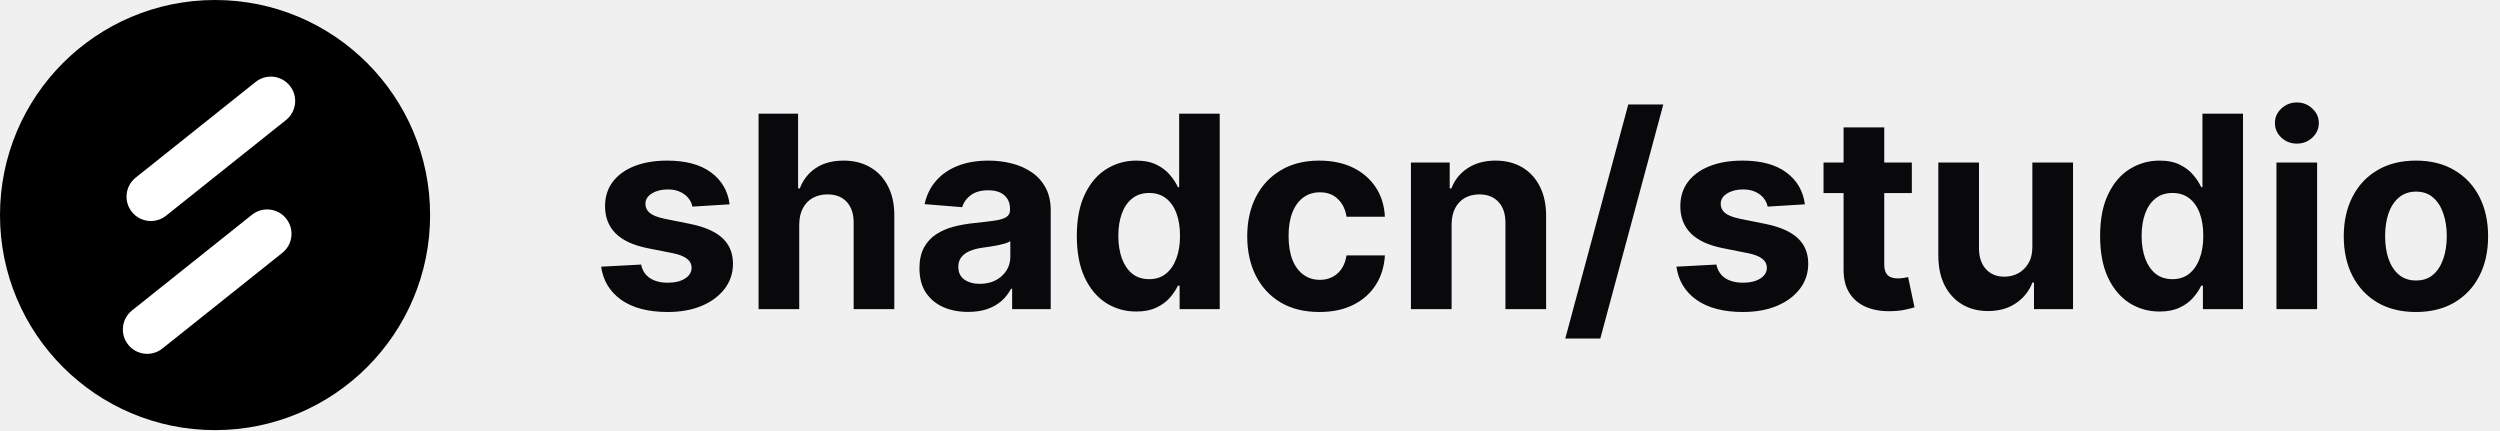
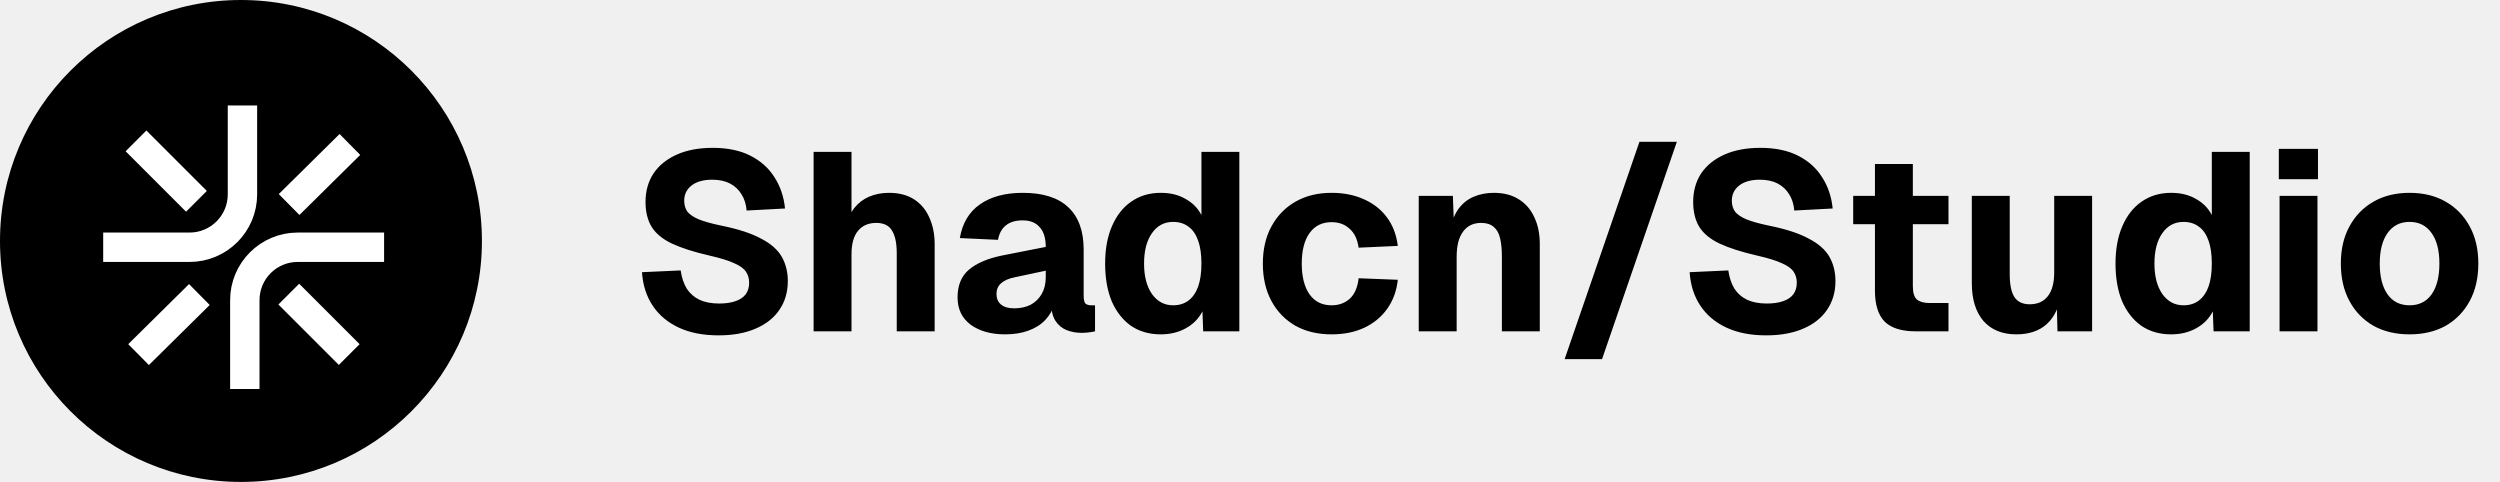
- <svg xmlns="http://www.w3.org/2000/svg" width="186" height="32" viewBox="0 0 186 32" fill="none">
+ <svg xmlns="http://www.w3.org/2000/svg" width="166" height="32" viewBox="0 0 166 32" fill="none">
  <rect width="32" height="32" rx="16" fill="black" />
-   <rect x="8.679" y="14.345" width="15.039" height="3.624" rx="1.812" transform="rotate(-38.5799 8.67886 14.3448)" fill="white" />
-   <rect x="8.406" y="24.227" width="15.039" height="3.624" rx="1.812" transform="rotate(-38.5799 8.40579 24.2266)" fill="white" />
-   <path d="M54.284 15.202L51.514 15.372C51.467 15.135 51.365 14.922 51.209 14.733C51.053 14.539 50.847 14.385 50.591 14.271C50.34 14.153 50.039 14.094 49.689 14.094C49.22 14.094 48.825 14.193 48.503 14.392C48.181 14.586 48.02 14.847 48.02 15.173C48.02 15.434 48.124 15.654 48.332 15.834C48.541 16.014 48.898 16.158 49.405 16.267L51.379 16.665C52.44 16.883 53.231 17.233 53.751 17.716C54.272 18.199 54.533 18.833 54.533 19.619C54.533 20.334 54.322 20.962 53.901 21.501C53.484 22.041 52.911 22.463 52.182 22.766C51.457 23.064 50.622 23.213 49.675 23.213C48.231 23.213 47.08 22.912 46.223 22.311C45.371 21.705 44.871 20.881 44.724 19.84L47.7 19.683C47.79 20.124 48.008 20.46 48.354 20.692C48.699 20.919 49.142 21.033 49.682 21.033C50.212 21.033 50.638 20.931 50.96 20.727C51.287 20.519 51.453 20.251 51.457 19.925C51.453 19.65 51.337 19.425 51.109 19.25C50.882 19.07 50.532 18.933 50.058 18.838L48.169 18.462C47.104 18.249 46.311 17.879 45.79 17.354C45.274 16.828 45.016 16.158 45.016 15.344C45.016 14.643 45.205 14.039 45.584 13.533C45.967 13.026 46.505 12.635 47.196 12.361C47.892 12.086 48.706 11.949 49.639 11.949C51.017 11.949 52.101 12.24 52.892 12.822C53.688 13.405 54.151 14.198 54.284 15.202ZM59.463 16.693V23H56.438V8.455H59.378V14.016H59.506C59.752 13.372 60.15 12.867 60.699 12.503C61.248 12.133 61.937 11.949 62.766 11.949C63.524 11.949 64.184 12.115 64.748 12.446C65.316 12.773 65.756 13.244 66.069 13.859C66.386 14.47 66.542 15.202 66.537 16.054V23H63.512V16.594C63.517 15.921 63.346 15.398 63 15.024C62.659 14.65 62.181 14.463 61.566 14.463C61.154 14.463 60.789 14.551 60.472 14.726C60.159 14.901 59.913 15.157 59.733 15.493C59.558 15.824 59.468 16.224 59.463 16.693ZM72.029 23.206C71.333 23.206 70.713 23.085 70.168 22.844C69.624 22.598 69.193 22.235 68.876 21.757C68.563 21.274 68.407 20.673 68.407 19.953C68.407 19.347 68.518 18.838 68.741 18.426C68.963 18.014 69.266 17.683 69.65 17.432C70.033 17.181 70.469 16.991 70.957 16.864C71.449 16.736 71.965 16.646 72.505 16.594C73.139 16.527 73.651 16.466 74.039 16.409C74.427 16.348 74.709 16.258 74.884 16.139C75.059 16.021 75.147 15.846 75.147 15.614V15.571C75.147 15.121 75.005 14.773 74.721 14.527C74.442 14.281 74.044 14.158 73.528 14.158C72.983 14.158 72.55 14.278 72.228 14.52C71.906 14.757 71.693 15.055 71.589 15.415L68.79 15.188C68.933 14.525 69.212 13.952 69.629 13.469C70.045 12.981 70.583 12.607 71.241 12.347C71.904 12.081 72.671 11.949 73.542 11.949C74.148 11.949 74.728 12.02 75.282 12.162C75.841 12.304 76.335 12.524 76.766 12.822C77.202 13.121 77.545 13.504 77.796 13.973C78.047 14.437 78.173 14.993 78.173 15.642V23H75.303V21.487H75.218C75.043 21.828 74.808 22.129 74.515 22.389C74.221 22.645 73.869 22.846 73.457 22.993C73.045 23.135 72.569 23.206 72.029 23.206ZM72.896 21.118C73.341 21.118 73.734 21.03 74.075 20.855C74.415 20.675 74.683 20.434 74.877 20.131C75.071 19.828 75.168 19.484 75.168 19.101V17.943C75.074 18.005 74.943 18.062 74.778 18.114C74.617 18.161 74.434 18.206 74.231 18.249C74.027 18.287 73.824 18.322 73.62 18.355C73.416 18.384 73.232 18.41 73.066 18.433C72.711 18.485 72.401 18.568 72.136 18.682C71.871 18.796 71.665 18.949 71.518 19.143C71.371 19.333 71.298 19.57 71.298 19.854C71.298 20.266 71.447 20.581 71.745 20.798C72.048 21.011 72.432 21.118 72.896 21.118ZM84.54 23.178C83.711 23.178 82.961 22.965 82.288 22.538C81.621 22.108 81.09 21.475 80.697 20.642C80.309 19.804 80.115 18.776 80.115 17.56C80.115 16.31 80.316 15.27 80.719 14.442C81.121 13.608 81.656 12.986 82.324 12.574C82.996 12.157 83.733 11.949 84.533 11.949C85.144 11.949 85.653 12.053 86.06 12.261C86.472 12.465 86.803 12.721 87.054 13.028C87.31 13.331 87.504 13.63 87.636 13.923H87.729V8.455H90.747V23H87.764V21.253H87.636C87.494 21.556 87.293 21.857 87.033 22.155C86.777 22.448 86.443 22.692 86.031 22.886C85.624 23.081 85.127 23.178 84.54 23.178ZM85.499 20.77C85.986 20.77 86.398 20.637 86.734 20.372C87.075 20.102 87.336 19.726 87.516 19.243C87.7 18.76 87.793 18.194 87.793 17.546C87.793 16.897 87.703 16.333 87.523 15.855C87.343 15.377 87.082 15.008 86.742 14.747C86.401 14.487 85.986 14.357 85.499 14.357C85.001 14.357 84.582 14.492 84.242 14.761C83.901 15.031 83.642 15.405 83.467 15.883C83.292 16.362 83.204 16.916 83.204 17.546C83.204 18.18 83.292 18.741 83.467 19.229C83.647 19.712 83.905 20.09 84.242 20.365C84.582 20.635 85.001 20.77 85.499 20.77ZM98.164 23.213C97.046 23.213 96.085 22.976 95.28 22.503C94.48 22.025 93.865 21.362 93.434 20.514C93.007 19.667 92.794 18.691 92.794 17.588C92.794 16.471 93.01 15.491 93.441 14.648C93.876 13.8 94.494 13.14 95.294 12.666C96.095 12.188 97.046 11.949 98.15 11.949C99.101 11.949 99.934 12.122 100.65 12.467C101.364 12.813 101.93 13.298 102.347 13.923C102.764 14.548 102.993 15.282 103.036 16.125H100.181C100.1 15.581 99.887 15.143 99.541 14.811C99.201 14.475 98.753 14.307 98.199 14.307C97.731 14.307 97.321 14.435 96.971 14.69C96.625 14.941 96.355 15.308 96.161 15.791C95.967 16.274 95.87 16.859 95.87 17.546C95.87 18.241 95.964 18.833 96.154 19.321C96.348 19.809 96.62 20.18 96.971 20.436C97.321 20.692 97.731 20.82 98.199 20.82C98.545 20.82 98.855 20.749 99.13 20.607C99.409 20.465 99.639 20.259 99.819 19.989C100.003 19.714 100.124 19.385 100.181 19.001H103.036C102.989 19.835 102.761 20.569 102.354 21.203C101.952 21.833 101.395 22.325 100.685 22.68C99.975 23.035 99.134 23.213 98.164 23.213ZM107.999 16.693V23H104.973V12.091H107.857V14.016H107.984C108.226 13.381 108.631 12.879 109.199 12.51C109.767 12.136 110.456 11.949 111.266 11.949C112.023 11.949 112.684 12.115 113.247 12.446C113.811 12.777 114.249 13.251 114.561 13.867C114.874 14.477 115.03 15.206 115.03 16.054V23H112.004V16.594C112.009 15.926 111.839 15.405 111.493 15.031C111.147 14.652 110.671 14.463 110.065 14.463C109.658 14.463 109.298 14.551 108.986 14.726C108.678 14.901 108.437 15.157 108.261 15.493C108.091 15.824 108.003 16.224 107.999 16.693ZM123.75 7.773L119.062 25.188H116.456L121.143 7.773H123.75ZM134.284 15.202L131.514 15.372C131.467 15.135 131.365 14.922 131.209 14.733C131.053 14.539 130.847 14.385 130.591 14.271C130.34 14.153 130.039 14.094 129.689 14.094C129.22 14.094 128.825 14.193 128.503 14.392C128.181 14.586 128.02 14.847 128.02 15.173C128.02 15.434 128.124 15.654 128.332 15.834C128.541 16.014 128.898 16.158 129.405 16.267L131.379 16.665C132.44 16.883 133.231 17.233 133.751 17.716C134.272 18.199 134.533 18.833 134.533 19.619C134.533 20.334 134.322 20.962 133.901 21.501C133.484 22.041 132.911 22.463 132.182 22.766C131.457 23.064 130.622 23.213 129.675 23.213C128.231 23.213 127.08 22.912 126.223 22.311C125.371 21.705 124.871 20.881 124.724 19.84L127.7 19.683C127.79 20.124 128.008 20.46 128.354 20.692C128.699 20.919 129.142 21.033 129.682 21.033C130.212 21.033 130.638 20.931 130.96 20.727C131.287 20.519 131.453 20.251 131.457 19.925C131.453 19.65 131.337 19.425 131.109 19.25C130.882 19.07 130.532 18.933 130.058 18.838L128.169 18.462C127.104 18.249 126.311 17.879 125.79 17.354C125.274 16.828 125.016 16.158 125.016 15.344C125.016 14.643 125.205 14.039 125.584 13.533C125.967 13.026 126.505 12.635 127.196 12.361C127.892 12.086 128.706 11.949 129.639 11.949C131.017 11.949 132.101 12.24 132.892 12.822C133.688 13.405 134.152 14.198 134.284 15.202ZM142.24 12.091V14.364H135.671V12.091H142.24ZM137.162 9.477H140.188V19.648C140.188 19.927 140.23 20.145 140.316 20.301C140.401 20.453 140.519 20.559 140.671 20.621C140.827 20.682 141.007 20.713 141.211 20.713C141.353 20.713 141.495 20.701 141.637 20.678C141.779 20.649 141.888 20.628 141.963 20.614L142.439 22.865C142.288 22.912 142.075 22.967 141.8 23.028C141.525 23.095 141.192 23.135 140.799 23.149C140.069 23.178 139.43 23.081 138.881 22.858C138.337 22.635 137.913 22.29 137.61 21.821C137.307 21.352 137.158 20.76 137.162 20.046V9.477ZM151.207 18.355V12.091H154.233V23H151.328V21.018H151.214C150.968 21.658 150.558 22.171 149.985 22.56C149.417 22.948 148.724 23.142 147.904 23.142C147.175 23.142 146.534 22.976 145.98 22.645C145.426 22.313 144.993 21.842 144.68 21.232C144.372 20.621 144.216 19.889 144.211 19.037V12.091H147.237V18.497C147.242 19.141 147.414 19.65 147.755 20.024C148.096 20.398 148.553 20.585 149.126 20.585C149.491 20.585 149.832 20.502 150.149 20.337C150.466 20.166 150.722 19.915 150.916 19.584C151.115 19.252 151.212 18.843 151.207 18.355ZM160.673 23.178C159.844 23.178 159.094 22.965 158.421 22.538C157.754 22.108 157.223 21.475 156.83 20.642C156.442 19.804 156.248 18.776 156.248 17.56C156.248 16.31 156.449 15.27 156.852 14.442C157.254 13.608 157.789 12.986 158.457 12.574C159.129 12.157 159.865 11.949 160.665 11.949C161.276 11.949 161.785 12.053 162.192 12.261C162.604 12.465 162.936 12.721 163.187 13.028C163.442 13.331 163.637 13.63 163.769 13.923H163.862V8.455H166.88V23H163.897V21.253H163.769C163.627 21.556 163.426 21.857 163.165 22.155C162.91 22.448 162.576 22.692 162.164 22.886C161.757 23.081 161.26 23.178 160.673 23.178ZM161.631 20.77C162.119 20.77 162.531 20.637 162.867 20.372C163.208 20.102 163.469 19.726 163.648 19.243C163.833 18.76 163.925 18.194 163.925 17.546C163.925 16.897 163.835 16.333 163.656 15.855C163.476 15.377 163.215 15.008 162.874 14.747C162.533 14.487 162.119 14.357 161.631 14.357C161.134 14.357 160.715 14.492 160.374 14.761C160.033 15.031 159.775 15.405 159.6 15.883C159.425 16.362 159.337 16.916 159.337 17.546C159.337 18.18 159.425 18.741 159.6 19.229C159.78 19.712 160.038 20.09 160.374 20.365C160.715 20.635 161.134 20.77 161.631 20.77ZM169.368 23V12.091H172.393V23H169.368ZM170.887 10.685C170.438 10.685 170.052 10.536 169.73 10.237C169.413 9.934 169.254 9.572 169.254 9.151C169.254 8.734 169.413 8.376 169.73 8.078C170.052 7.775 170.438 7.624 170.887 7.624C171.337 7.624 171.721 7.775 172.038 8.078C172.36 8.376 172.521 8.734 172.521 9.151C172.521 9.572 172.36 9.934 172.038 10.237C171.721 10.536 171.337 10.685 170.887 10.685ZM179.746 23.213C178.643 23.213 177.688 22.979 176.884 22.51C176.083 22.037 175.465 21.378 175.03 20.535C174.594 19.688 174.376 18.706 174.376 17.588C174.376 16.461 174.594 15.476 175.03 14.633C175.465 13.786 176.083 13.128 176.884 12.659C177.688 12.186 178.643 11.949 179.746 11.949C180.849 11.949 181.801 12.186 182.601 12.659C183.406 13.128 184.026 13.786 184.462 14.633C184.897 15.476 185.115 16.461 185.115 17.588C185.115 18.706 184.897 19.688 184.462 20.535C184.026 21.378 183.406 22.037 182.601 22.51C181.801 22.979 180.849 23.213 179.746 23.213ZM179.76 20.869C180.262 20.869 180.681 20.727 181.017 20.443C181.353 20.154 181.607 19.761 181.777 19.264C181.952 18.767 182.04 18.201 182.04 17.567C182.04 16.932 181.952 16.366 181.777 15.869C181.607 15.372 181.353 14.979 181.017 14.69C180.681 14.402 180.262 14.257 179.76 14.257C179.253 14.257 178.827 14.402 178.482 14.69C178.141 14.979 177.883 15.372 177.707 15.869C177.537 16.366 177.452 16.932 177.452 17.567C177.452 18.201 177.537 18.767 177.707 19.264C177.883 19.761 178.141 20.154 178.482 20.443C178.827 20.727 179.253 20.869 179.76 20.869Z" fill="#09090B" />
+   <path d="M16.099 7.005V12.904C16.099 14.844 14.527 16.417 12.587 16.417H6.852" stroke="white" stroke-width="1.951" />
+   <path d="M16.256 25.828L16.256 19.929C16.256 17.989 17.829 16.417 19.768 16.417L25.504 16.417" stroke="white" stroke-width="1.951" />
+   <line x1="23.233" y1="9.592" x2="19.196" y2="13.581" stroke="white" stroke-width="1.951" />
+   <line x1="13.238" y1="19.557" x2="9.201" y2="23.546" stroke="white" stroke-width="1.951" />
+   <line x1="13.043" y1="13.368" x2="9.03" y2="9.355" stroke="white" stroke-width="1.951" />
+   <line x1="23.188" y1="23.542" x2="19.175" y2="19.529" stroke="white" stroke-width="1.951" />
+   <path d="M47.713 22.268C46.684 22.268 45.8 22.095 45.062 21.748C44.323 21.401 43.747 20.915 43.333 20.288C42.919 19.662 42.684 18.924 42.628 18.073L45.196 17.956C45.263 18.426 45.397 18.828 45.599 19.164C45.811 19.488 46.091 19.735 46.438 19.902C46.796 20.07 47.232 20.154 47.746 20.154C48.172 20.154 48.53 20.104 48.82 20.003C49.123 19.902 49.352 19.751 49.508 19.55C49.665 19.337 49.743 19.08 49.743 18.778C49.743 18.498 49.676 18.258 49.542 18.057C49.408 17.844 49.151 17.654 48.77 17.486C48.39 17.307 47.83 17.134 47.092 16.966C46.074 16.731 45.252 16.468 44.625 16.177C44.01 15.886 43.563 15.523 43.283 15.086C43.003 14.639 42.863 14.08 42.863 13.408C42.863 12.692 43.037 12.066 43.384 11.529C43.742 10.992 44.256 10.572 44.927 10.27C45.599 9.968 46.398 9.817 47.327 9.817C48.311 9.817 49.145 9.991 49.827 10.338C50.51 10.684 51.041 11.16 51.421 11.764C51.813 12.368 52.048 13.062 52.126 13.845L49.576 13.979C49.542 13.565 49.43 13.207 49.24 12.905C49.05 12.592 48.792 12.351 48.468 12.183C48.144 12.016 47.752 11.932 47.293 11.932C46.712 11.932 46.253 12.06 45.917 12.318C45.593 12.575 45.431 12.911 45.431 13.325C45.431 13.615 45.504 13.861 45.649 14.063C45.806 14.253 46.057 14.421 46.404 14.566C46.762 14.712 47.266 14.851 47.914 14.986C49.022 15.21 49.894 15.495 50.532 15.842C51.181 16.177 51.64 16.58 51.908 17.05C52.176 17.52 52.311 18.057 52.311 18.661C52.311 19.399 52.121 20.042 51.74 20.59C51.371 21.127 50.84 21.541 50.146 21.832C49.464 22.123 48.653 22.268 47.713 22.268ZM54.023 22V10.086H56.54V15.103H56.205C56.294 14.577 56.467 14.147 56.725 13.811C56.993 13.476 57.323 13.224 57.715 13.056C58.117 12.888 58.554 12.804 59.024 12.804C59.695 12.804 60.254 12.95 60.702 13.241C61.149 13.531 61.485 13.934 61.709 14.449C61.943 14.963 62.061 15.551 62.061 16.211V22H59.544V16.815C59.544 16.144 59.438 15.64 59.225 15.305C59.024 14.969 58.677 14.801 58.185 14.801C57.67 14.801 57.267 14.975 56.976 15.321C56.686 15.668 56.54 16.188 56.54 16.882V22H54.023ZM66.737 22.201C65.808 22.201 65.047 21.989 64.454 21.564C63.873 21.127 63.582 20.523 63.582 19.751C63.582 18.957 63.828 18.347 64.32 17.922C64.823 17.486 65.562 17.167 66.535 16.966L69.438 16.395C69.438 15.814 69.304 15.377 69.035 15.086C68.778 14.784 68.403 14.633 67.911 14.633C67.43 14.633 67.055 14.745 66.787 14.969C66.518 15.181 66.345 15.5 66.267 15.925L63.733 15.808C63.901 14.823 64.343 14.08 65.058 13.576C65.786 13.062 66.737 12.804 67.911 12.804C69.254 12.804 70.26 13.123 70.932 13.761C71.614 14.398 71.955 15.333 71.955 16.563V19.634C71.955 19.891 71.994 20.065 72.073 20.154C72.162 20.233 72.291 20.272 72.459 20.272H72.71V22C72.632 22.022 72.503 22.045 72.324 22.067C72.157 22.09 71.989 22.101 71.821 22.101C71.463 22.101 71.127 22.039 70.814 21.916C70.512 21.793 70.266 21.586 70.076 21.295C69.886 20.993 69.79 20.568 69.79 20.02L70.009 20.188C69.897 20.59 69.695 20.943 69.405 21.245C69.125 21.547 68.756 21.782 68.297 21.95C67.85 22.117 67.329 22.201 66.737 22.201ZM67.341 20.473C67.754 20.473 68.118 20.395 68.431 20.238C68.745 20.07 68.991 19.83 69.17 19.517C69.349 19.203 69.438 18.834 69.438 18.409V17.973L67.391 18.409C66.988 18.487 66.681 18.622 66.468 18.812C66.267 18.991 66.166 19.226 66.166 19.517C66.166 19.819 66.267 20.053 66.468 20.221C66.669 20.389 66.96 20.473 67.341 20.473ZM77.073 22.201C76.312 22.201 75.652 22.011 75.093 21.631C74.545 21.239 74.12 20.697 73.818 20.003C73.527 19.298 73.381 18.465 73.381 17.503C73.381 16.541 73.532 15.713 73.834 15.019C74.136 14.315 74.561 13.772 75.11 13.392C75.669 13 76.323 12.804 77.073 12.804C77.711 12.804 78.259 12.938 78.718 13.207C79.187 13.464 79.54 13.822 79.775 14.281V10.086H82.292V22H79.892L79.842 20.674C79.596 21.155 79.227 21.53 78.734 21.799C78.253 22.067 77.7 22.201 77.073 22.201ZM77.895 20.272C78.298 20.272 78.639 20.165 78.919 19.953C79.198 19.74 79.411 19.433 79.556 19.03C79.702 18.616 79.775 18.107 79.775 17.503C79.775 16.887 79.702 16.378 79.556 15.976C79.411 15.562 79.198 15.254 78.919 15.053C78.639 14.84 78.298 14.734 77.895 14.734C77.302 14.734 76.832 14.986 76.486 15.489C76.139 15.981 75.966 16.653 75.966 17.503C75.966 18.342 76.139 19.013 76.486 19.517C76.844 20.02 77.314 20.272 77.895 20.272ZM88.417 22.201C87.5 22.201 86.7 22.011 86.017 21.631C85.335 21.239 84.804 20.691 84.423 19.986C84.043 19.282 83.853 18.454 83.853 17.503C83.853 16.552 84.043 15.73 84.423 15.036C84.804 14.331 85.335 13.783 86.017 13.392C86.7 13 87.5 12.804 88.417 12.804C89.211 12.804 89.922 12.944 90.548 13.224C91.186 13.504 91.7 13.906 92.092 14.432C92.484 14.958 92.724 15.59 92.814 16.328L90.213 16.446C90.134 15.886 89.933 15.467 89.608 15.187C89.295 14.896 88.898 14.751 88.417 14.751C87.79 14.751 87.304 14.991 86.957 15.472C86.61 15.953 86.437 16.63 86.437 17.503C86.437 18.375 86.61 19.058 86.957 19.55C87.304 20.031 87.79 20.272 88.417 20.272C88.898 20.272 89.301 20.126 89.625 19.835C89.95 19.533 90.145 19.08 90.213 18.476L92.814 18.577C92.735 19.315 92.5 19.958 92.109 20.506C91.728 21.044 91.219 21.463 90.582 21.765C89.955 22.056 89.234 22.201 88.417 22.201ZM94.204 22V13.006H96.47L96.57 15.64L96.252 15.556C96.341 14.885 96.52 14.348 96.789 13.945C97.068 13.543 97.415 13.252 97.829 13.073C98.243 12.894 98.696 12.804 99.188 12.804C99.837 12.804 100.385 12.944 100.833 13.224C101.291 13.504 101.638 13.901 101.873 14.415C102.119 14.919 102.242 15.517 102.242 16.211V22H99.725V17.05C99.725 16.569 99.686 16.16 99.608 15.825C99.529 15.489 99.39 15.238 99.188 15.07C98.987 14.891 98.707 14.801 98.349 14.801C97.823 14.801 97.421 14.997 97.141 15.389C96.861 15.769 96.722 16.323 96.722 17.05V22H94.204ZM103.892 23.846L108.859 9.415H111.343L106.376 23.846H103.892ZM117.277 22.268C116.247 22.268 115.364 22.095 114.625 21.748C113.887 21.401 113.311 20.915 112.897 20.288C112.483 19.662 112.248 18.924 112.192 18.073L114.76 17.956C114.827 18.426 114.961 18.828 115.162 19.164C115.375 19.488 115.654 19.735 116.001 19.902C116.359 20.07 116.796 20.154 117.31 20.154C117.735 20.154 118.093 20.104 118.384 20.003C118.686 19.902 118.915 19.751 119.072 19.55C119.229 19.337 119.307 19.08 119.307 18.778C119.307 18.498 119.24 18.258 119.106 18.057C118.971 17.844 118.714 17.654 118.334 17.486C117.953 17.307 117.394 17.134 116.656 16.966C115.638 16.731 114.815 16.468 114.189 16.177C113.574 15.886 113.126 15.523 112.847 15.086C112.567 14.639 112.427 14.08 112.427 13.408C112.427 12.692 112.6 12.066 112.947 11.529C113.305 10.992 113.82 10.572 114.491 10.27C115.162 9.968 115.962 9.817 116.891 9.817C117.875 9.817 118.709 9.991 119.391 10.338C120.073 10.684 120.605 11.16 120.985 11.764C121.377 12.368 121.612 13.062 121.69 13.845L119.139 13.979C119.106 13.565 118.994 13.207 118.804 12.905C118.613 12.592 118.356 12.351 118.032 12.183C117.707 12.016 117.316 11.932 116.857 11.932C116.275 11.932 115.817 12.06 115.481 12.318C115.157 12.575 114.994 12.911 114.994 13.325C114.994 13.615 115.067 13.861 115.213 14.063C115.369 14.253 115.621 14.421 115.968 14.566C116.326 14.712 116.829 14.851 117.478 14.986C118.585 15.21 119.458 15.495 120.096 15.842C120.745 16.177 121.203 16.58 121.472 17.05C121.74 17.52 121.874 18.057 121.874 18.661C121.874 19.399 121.684 20.042 121.304 20.59C120.935 21.127 120.403 21.541 119.71 21.832C119.027 22.123 118.216 22.268 117.277 22.268ZM127.197 22C126.269 22 125.586 21.787 125.15 21.362C124.714 20.926 124.496 20.238 124.496 19.298V10.891H127.013V18.996C127.013 19.433 127.102 19.729 127.281 19.886C127.471 20.042 127.751 20.121 128.12 20.121H129.379V22H127.197ZM123.052 14.885V13.006H129.379V14.885H123.052ZM133.882 22.201C132.953 22.201 132.226 21.905 131.7 21.312C131.185 20.708 130.928 19.869 130.928 18.795V13.006H133.445V18.208C133.445 18.901 133.552 19.41 133.764 19.735C133.977 20.048 134.312 20.204 134.771 20.204C135.285 20.204 135.683 20.031 135.962 19.684C136.253 19.326 136.399 18.795 136.399 18.09V13.006H138.916V22H136.617L136.55 19.416L136.868 19.483C136.734 20.378 136.415 21.055 135.912 21.513C135.409 21.972 134.732 22.201 133.882 22.201ZM144.162 22.201C143.401 22.201 142.741 22.011 142.182 21.631C141.634 21.239 141.209 20.697 140.907 20.003C140.616 19.298 140.47 18.465 140.47 17.503C140.47 16.541 140.622 15.713 140.924 15.019C141.226 14.315 141.651 13.772 142.199 13.392C142.758 13 143.413 12.804 144.162 12.804C144.8 12.804 145.348 12.938 145.807 13.207C146.277 13.464 146.629 13.822 146.864 14.281V10.086H149.381V22H146.981L146.931 20.674C146.685 21.155 146.316 21.53 145.823 21.799C145.342 22.067 144.789 22.201 144.162 22.201ZM144.984 20.272C145.387 20.272 145.728 20.165 146.008 19.953C146.288 19.74 146.5 19.433 146.646 19.03C146.791 18.616 146.864 18.107 146.864 17.503C146.864 16.887 146.791 16.378 146.646 15.976C146.5 15.562 146.288 15.254 146.008 15.053C145.728 14.84 145.387 14.734 144.984 14.734C144.392 14.734 143.922 14.986 143.575 15.489C143.228 15.981 143.055 16.653 143.055 17.503C143.055 18.342 143.228 19.013 143.575 19.517C143.933 20.02 144.403 20.272 144.984 20.272ZM151.363 22V13.006H153.88V22H151.363ZM151.313 11.898V9.884H153.914V11.898H151.313ZM159.996 22.201C159.079 22.201 158.279 22.011 157.597 21.631C156.914 21.239 156.383 20.691 156.003 19.986C155.622 19.282 155.432 18.454 155.432 17.503C155.432 16.552 155.622 15.73 156.003 15.036C156.383 14.331 156.914 13.783 157.597 13.392C158.279 13 159.079 12.804 159.996 12.804C160.914 12.804 161.713 13 162.396 13.392C163.078 13.783 163.61 14.331 163.99 15.036C164.37 15.73 164.561 16.552 164.561 17.503C164.561 18.454 164.37 19.282 163.99 19.986C163.61 20.691 163.078 21.239 162.396 21.631C161.713 22.011 160.914 22.201 159.996 22.201ZM159.996 20.272C160.623 20.272 161.109 20.031 161.456 19.55C161.803 19.058 161.976 18.375 161.976 17.503C161.976 16.63 161.803 15.953 161.456 15.472C161.109 14.98 160.623 14.734 159.996 14.734C159.37 14.734 158.883 14.98 158.536 15.472C158.19 15.953 158.016 16.63 158.016 17.503C158.016 18.375 158.19 19.058 158.536 19.55C158.883 20.031 159.37 20.272 159.996 20.272Z" fill="black" />
</svg>
